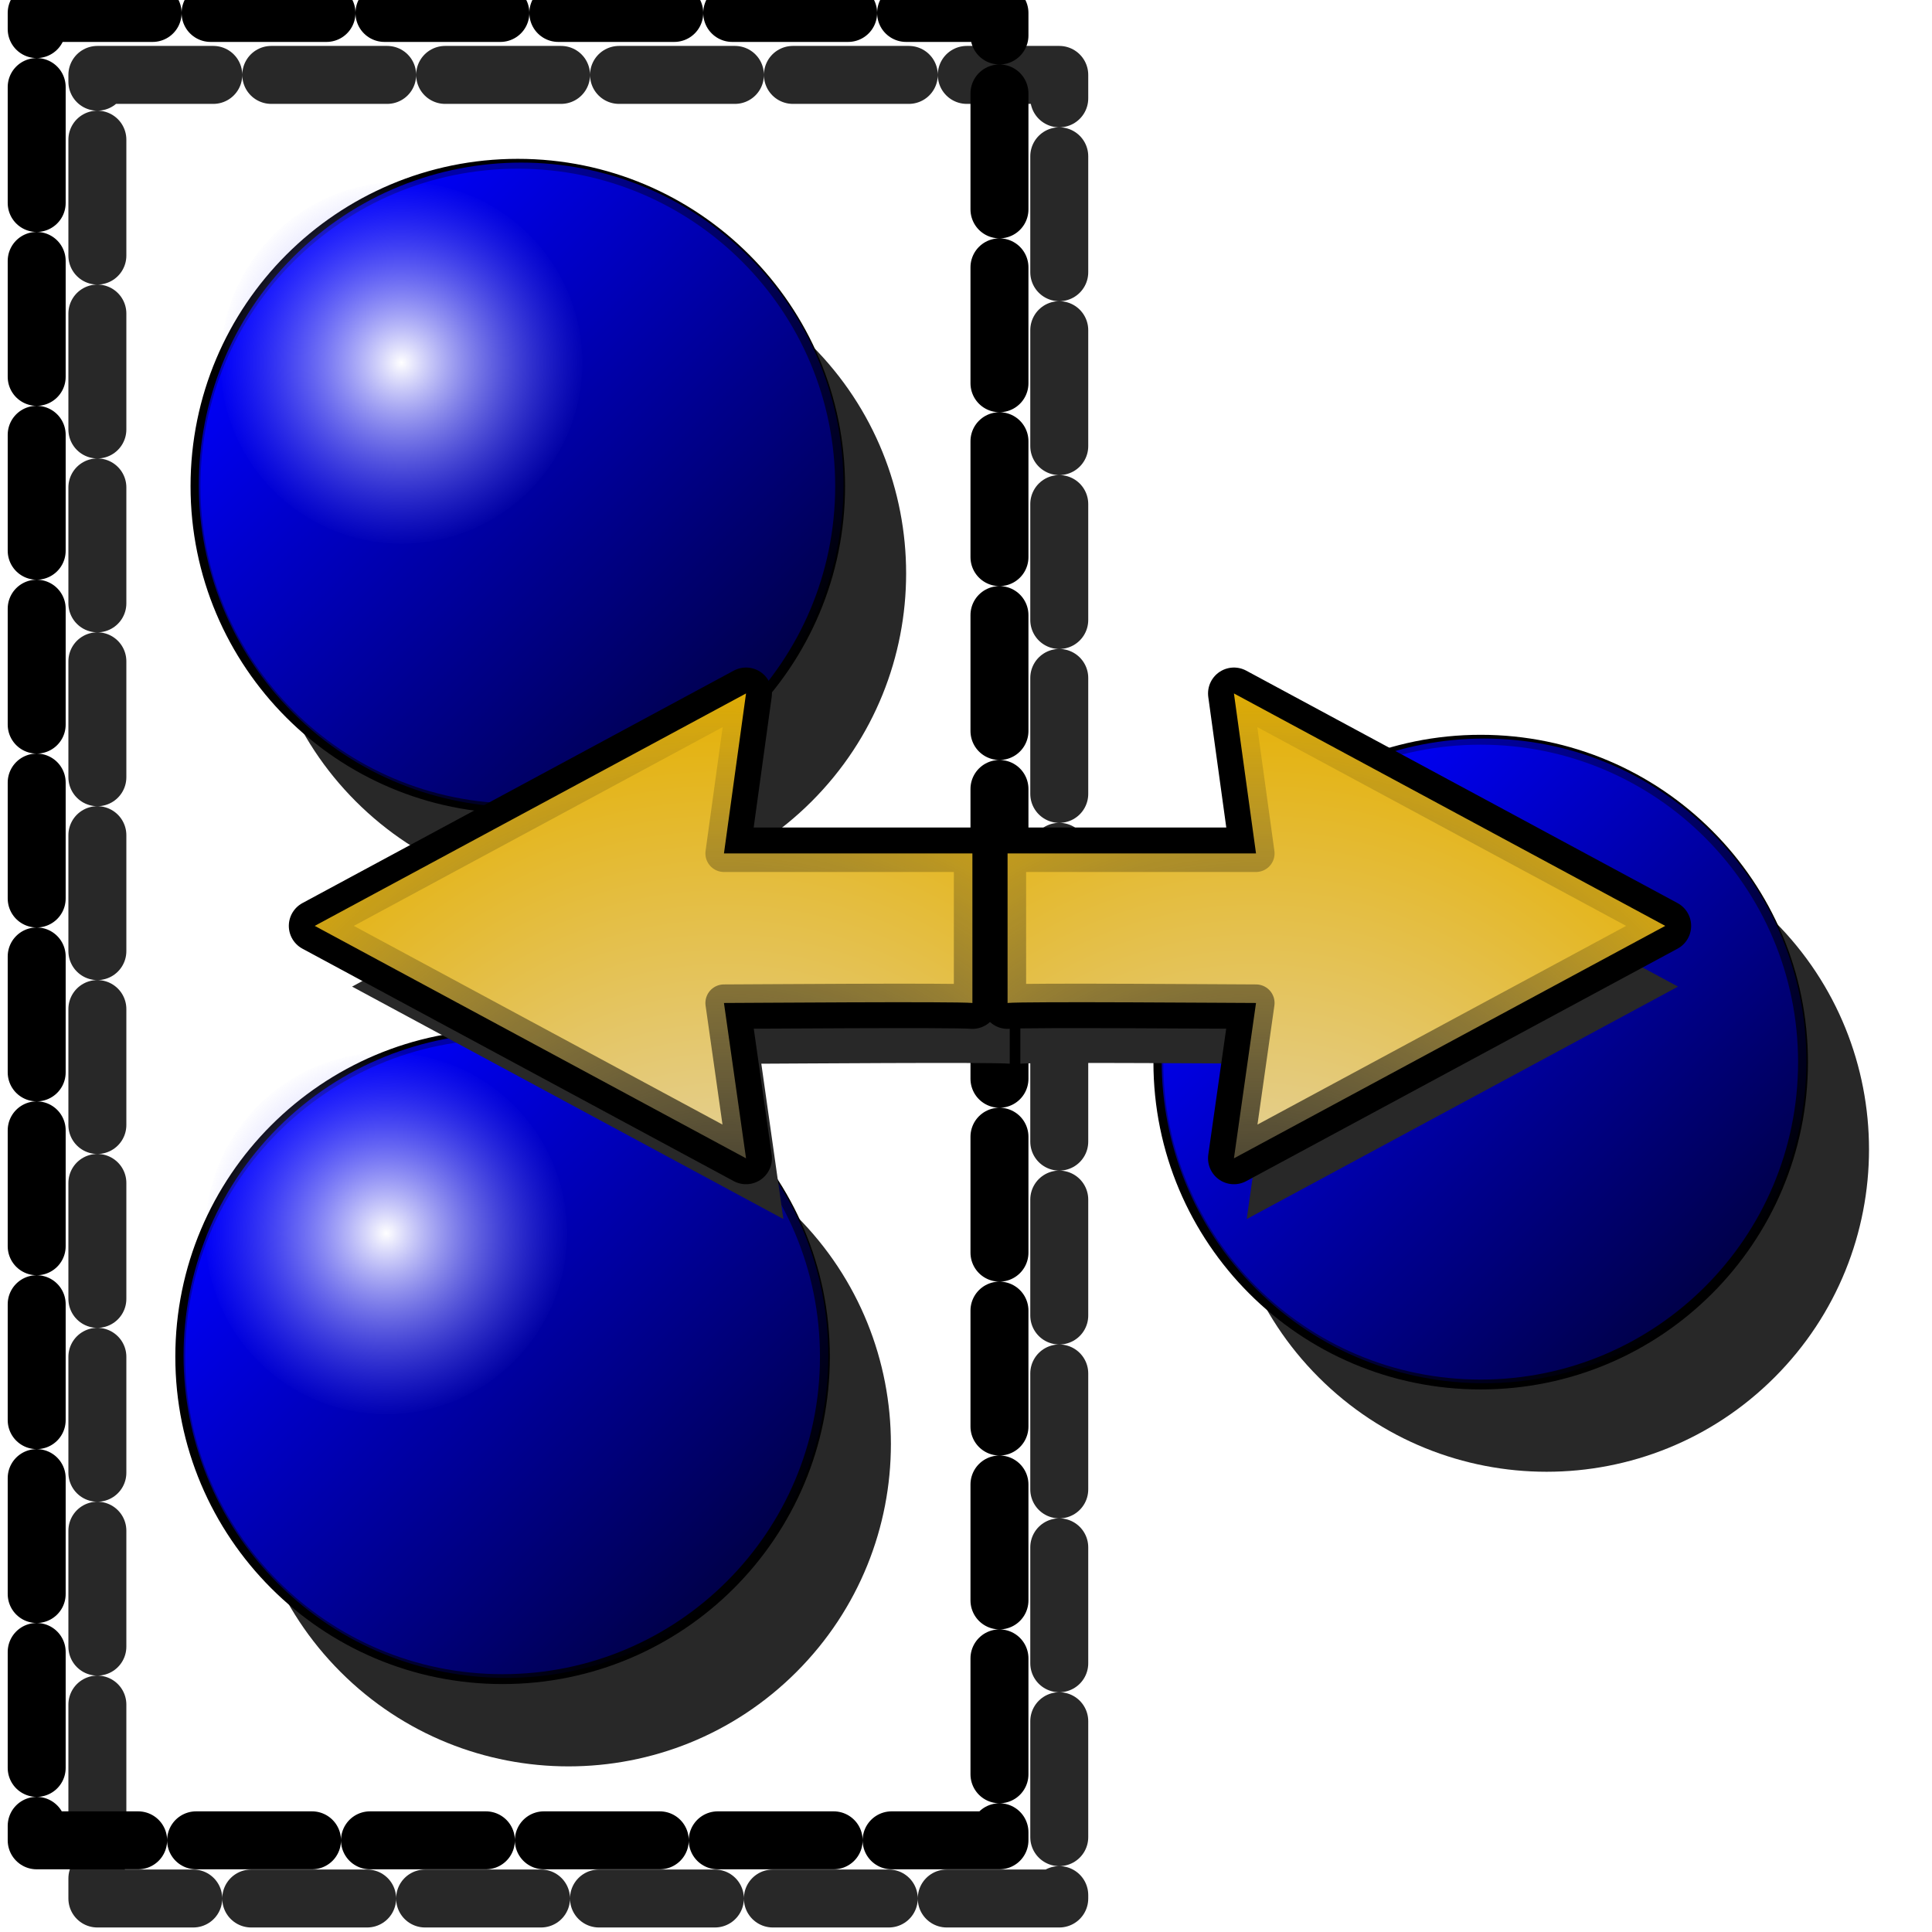
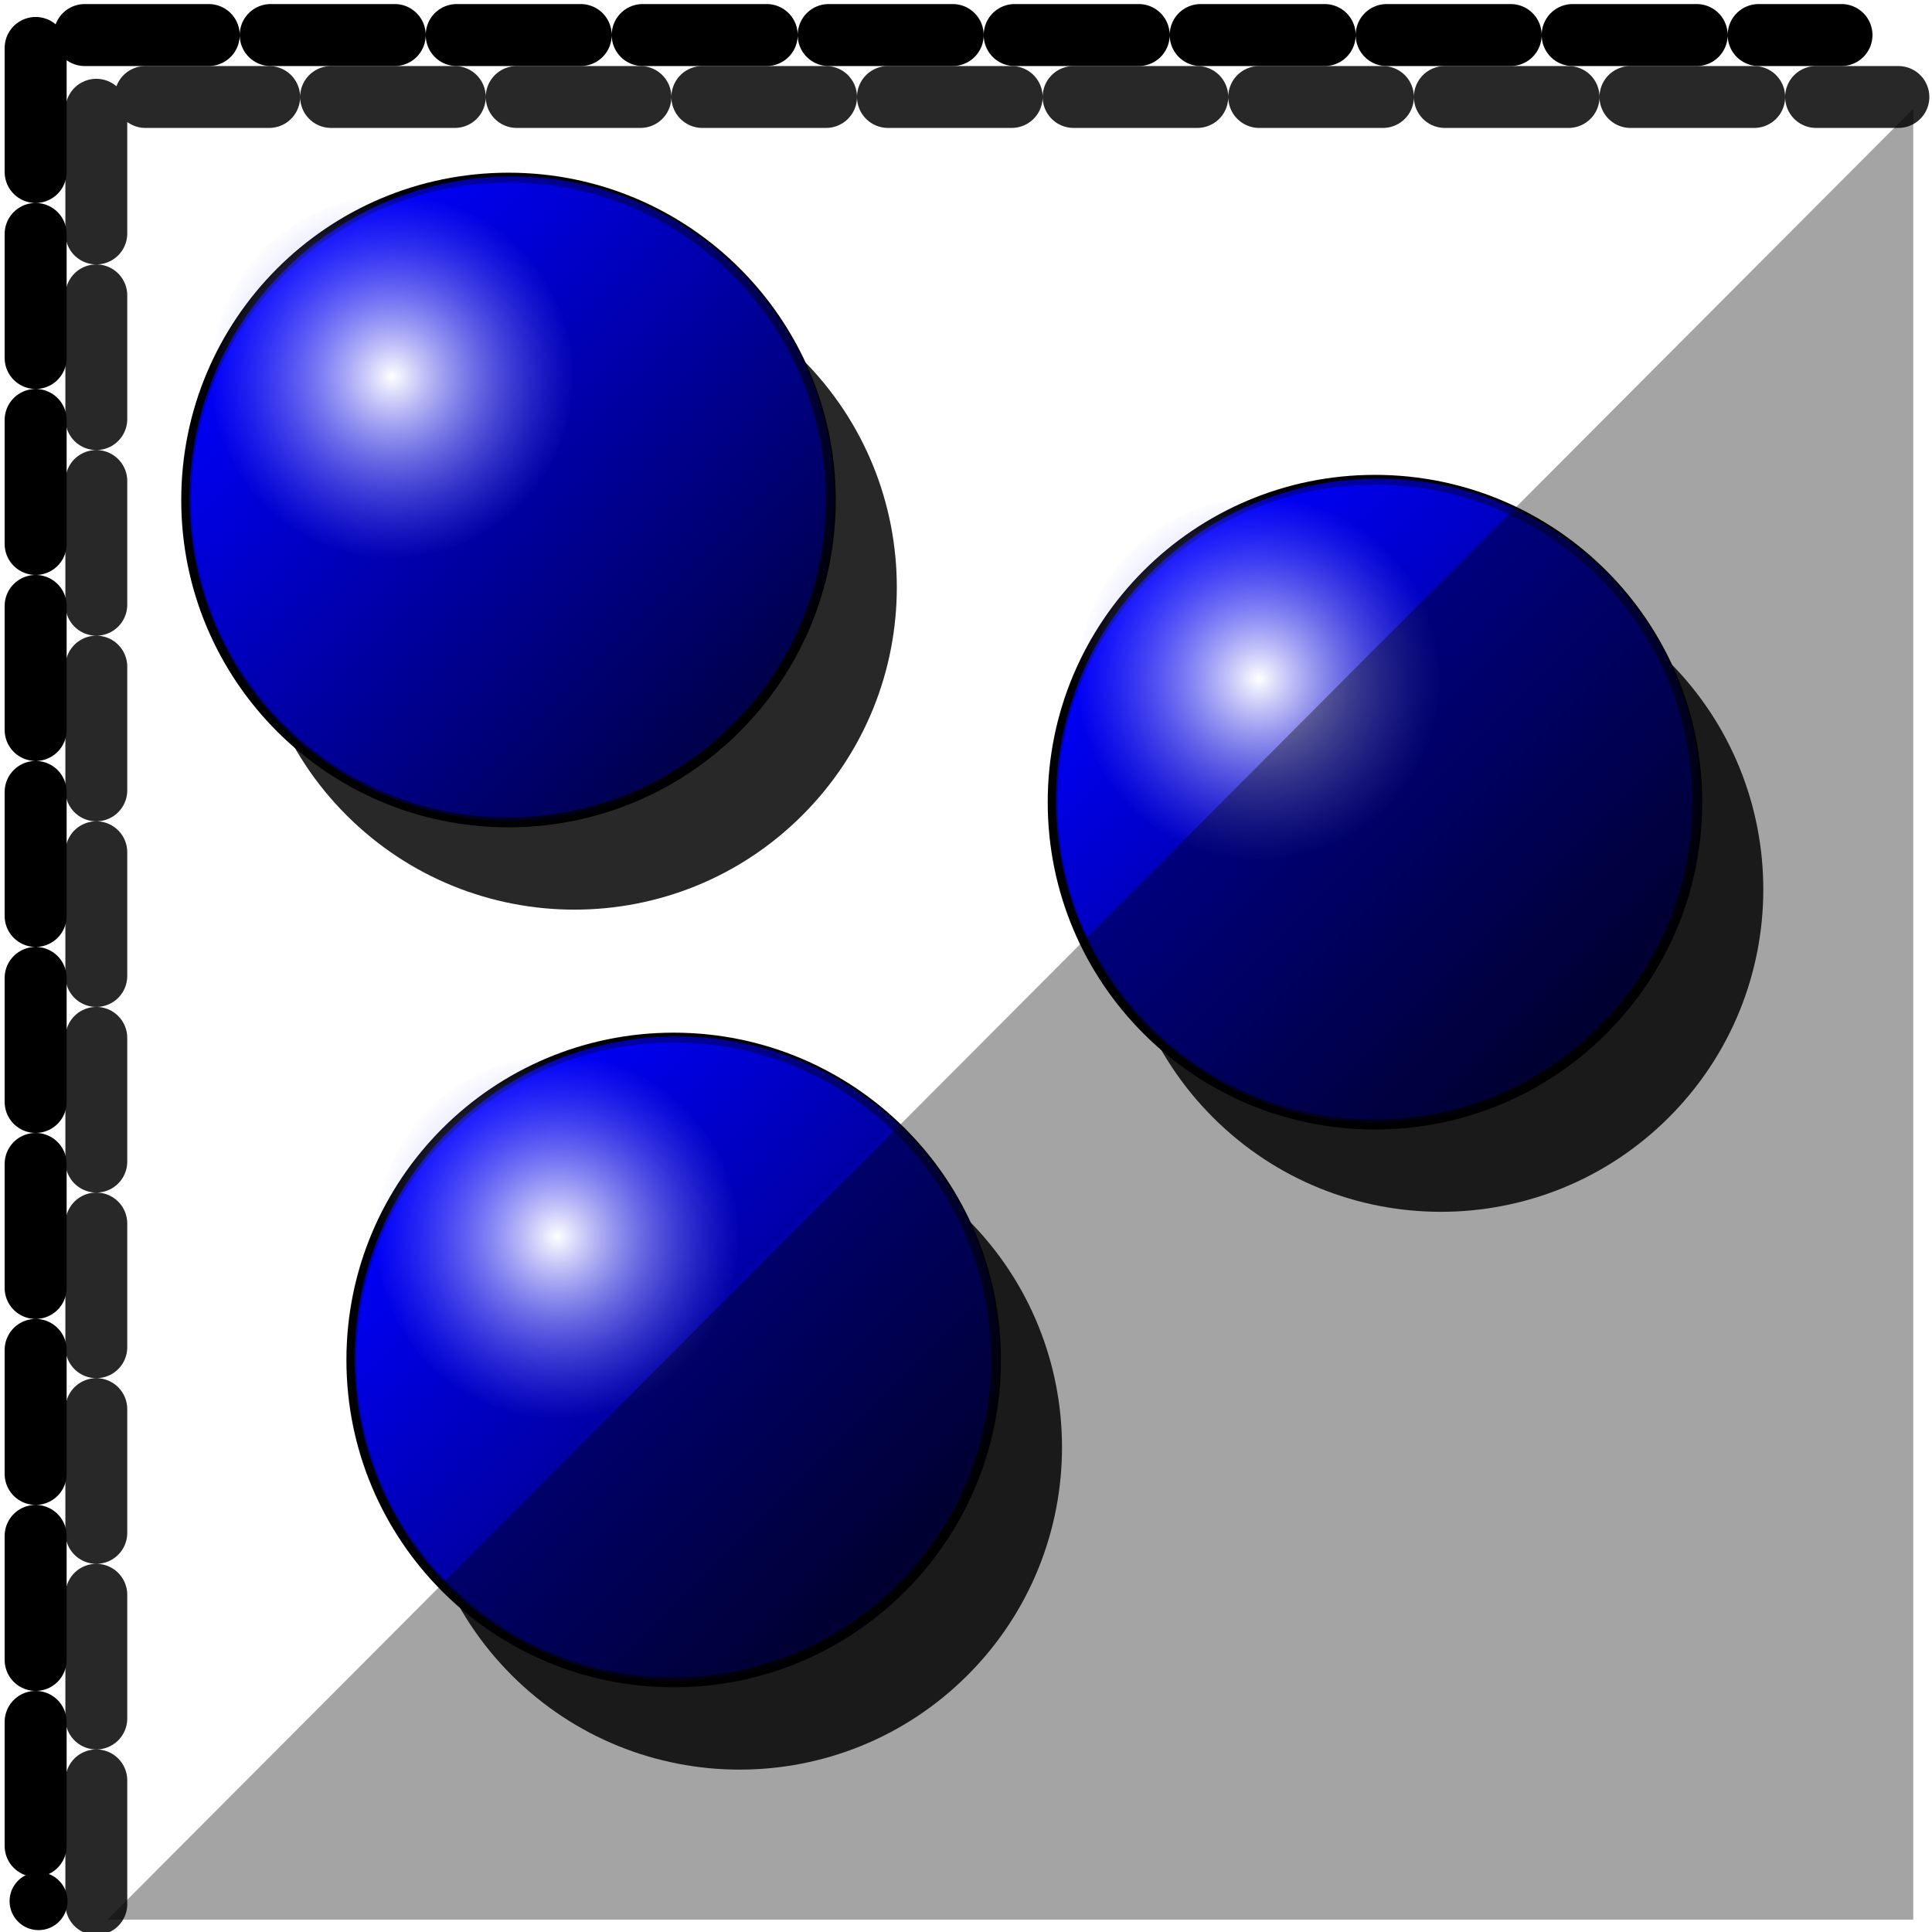
<svg xmlns="http://www.w3.org/2000/svg" xmlns:xlink="http://www.w3.org/1999/xlink" version="1.0" width="100" height="100" id="svg2">
  <defs id="defs4">
-     <linearGradient id="linearGradient3189">
-       <stop style="stop-color:#000000;stop-opacity:1;" offset="0" id="stop3191" />
-       <stop style="stop-color:#000000;stop-opacity:0;" offset="1" id="stop3193" />
+     <linearGradient id="linearGradient3173">
+       <stop style="stop-color:#000000;stop-opacity:1;" offset="0" id="stop3175" />
+       <stop style="stop-color:#000000;stop-opacity:0;" offset="1" id="stop3177" />
    </linearGradient>
-     <radialGradient xlink:href="#linearGradient3189" id="radialGradient4239" gradientUnits="userSpaceOnUse" gradientTransform="matrix(-1.709378,0,0,1.91594,141.7618,8.288233)" cx="50.059" cy="48.854" fx="50.059" fy="48.854" r="42.138" />
-     <linearGradient id="linearGradient3197">
-       <stop style="stop-color:#e4e1e1;stop-opacity:1;" offset="0" id="stop3199" />
-       <stop style="stop-color:#e4af00;stop-opacity:1;" offset="1" id="stop3201" />
-     </linearGradient>
-     <radialGradient xlink:href="#linearGradient3197" id="radialGradient4237" gradientUnits="userSpaceOnUse" gradientTransform="matrix(-1.709378,0,0,1.91594,141.7618,8.288233)" cx="50.059" cy="48.854" fx="50.059" fy="48.854" r="42.138" />
    <radialGradient xlink:href="#linearGradient3252" id="radialGradient3369" gradientUnits="userSpaceOnUse" gradientTransform="matrix(0.2740521,0,0,0.2740521,28.80419,13.98132)" cx="58.012" cy="63.346" fx="58.012" fy="63.346" r="33.113" />
    <linearGradient xlink:href="#linearGradient3384" id="linearGradient3367" gradientUnits="userSpaceOnUse" gradientTransform="matrix(0.3452564,0.3452564,-0.3452564,0.3452564,52.45859,-4.521652)" x1="25.398" y1="63.346" x2="90.625" y2="63.346" />
    <linearGradient id="linearGradient3384">
      <stop style="stop-color:#0000ff;stop-opacity:1;" offset="0" id="stop3386" />
      <stop style="stop-color:#000000;stop-opacity:1" offset="1" id="stop3388" />
    </linearGradient>
    <linearGradient id="linearGradient3252">
      <stop style="stop-color:#ffffff;stop-opacity:1" offset="0" id="stop3254" />
      <stop style="stop-color:#7f7fff;stop-opacity:0;" offset="1" id="stop3256" />
    </linearGradient>
-     <radialGradient xlink:href="#linearGradient3197" id="radialGradient3367" gradientUnits="userSpaceOnUse" gradientTransform="matrix(-1.709378,0,0,1.91594,141.7618,8.288233)" cx="50.059" cy="48.854" fx="50.059" fy="48.854" r="42.138" />
-     <radialGradient xlink:href="#linearGradient3189" id="radialGradient3370" gradientUnits="userSpaceOnUse" gradientTransform="matrix(-1.709378,0,0,1.91594,141.7618,8.288233)" cx="50.059" cy="48.854" fx="50.059" fy="48.854" r="42.138" />
-     <radialGradient xlink:href="#linearGradient3197" id="radialGradient3384" gradientUnits="userSpaceOnUse" gradientTransform="matrix(-1.709378,0,0,1.91594,141.7618,8.288233)" cx="50.059" cy="48.854" fx="50.059" fy="48.854" r="42.138" />
-     <radialGradient xlink:href="#linearGradient3189" id="radialGradient3386" gradientUnits="userSpaceOnUse" gradientTransform="matrix(-1.709378,0,0,1.91594,141.7618,8.288233)" cx="50.059" cy="48.854" fx="50.059" fy="48.854" r="42.138" />
-     <radialGradient xlink:href="#linearGradient3197" id="radialGradient3388" gradientUnits="userSpaceOnUse" gradientTransform="matrix(-1.709378,0,0,1.91594,141.7618,8.288233)" cx="50.059" cy="48.854" fx="50.059" fy="48.854" r="42.138" />
-     <radialGradient xlink:href="#linearGradient3189" id="radialGradient3390" gradientUnits="userSpaceOnUse" gradientTransform="matrix(-1.709378,0,0,1.91594,141.7618,8.288233)" cx="50.059" cy="48.854" fx="50.059" fy="48.854" r="42.138" />
-     <radialGradient xlink:href="#linearGradient3197" id="radialGradient3404" gradientUnits="userSpaceOnUse" gradientTransform="matrix(-1.709378,0,0,1.91594,141.7618,8.288233)" cx="50.059" cy="48.854" fx="50.059" fy="48.854" r="42.138" />
-     <radialGradient xlink:href="#linearGradient3189" id="radialGradient3406" gradientUnits="userSpaceOnUse" gradientTransform="matrix(-1.709378,0,0,1.91594,141.7618,8.288233)" cx="50.059" cy="48.854" fx="50.059" fy="48.854" r="42.138" />
-     <radialGradient xlink:href="#linearGradient3197" id="radialGradient3408" gradientUnits="userSpaceOnUse" gradientTransform="matrix(-1.709378,0,0,1.91594,141.7618,8.288233)" cx="50.059" cy="48.854" fx="50.059" fy="48.854" r="42.138" />
-     <radialGradient xlink:href="#linearGradient3189" id="radialGradient3410" gradientUnits="userSpaceOnUse" gradientTransform="matrix(-1.709378,0,0,1.91594,141.7618,8.288233)" cx="50.059" cy="48.854" fx="50.059" fy="48.854" r="42.138" />
+     <linearGradient xlink:href="#linearGradient3173" id="linearGradient3179" x1="1.593" y1="51.297" x2="98.208" y2="51.297" gradientUnits="userSpaceOnUse" gradientTransform="translate(-179.6407,-14.37126)" />
  </defs>
-   <g id="g3376" transform="matrix(1.521534,0,0,1.521534,-12.452,-10.72534)">
+   <g id="g3376" transform="matrix(1.521534,0,0,1.521534,-12.93351,-10.00849)">
    <path d="M 35.796,34.31 C 31.514,38.593 24.571,38.593 20.288,34.311 C 16.006,30.028 16.006,23.085 20.29,18.803 C 24.571,14.52 31.515,14.519 35.797,18.802 C 40.08,23.084 40.079,30.028 35.796,34.31 L 35.796,34.31 z " style="opacity:1;fill:#282828;fill-opacity:1;fill-rule:evenodd;stroke:none;stroke-width:1px;stroke-linecap:butt;stroke-linejoin:miter;stroke-opacity:1" id="path3390" />
    <g transform="matrix(0.688562,0,0,0.688562,-8.940652,-2.190459)" id="g3651">
      <path id="path3393" style="fill:#0000ff;fill-opacity:1;fill-rule:evenodd;stroke:#000000;stroke-width:0.488px;stroke-linecap:butt;stroke-linejoin:miter;stroke-opacity:1" d="M 66.376,37.437 C 66.377,46.233 59.247,53.364 50.452,53.364 C 41.656,53.364 34.526,46.233 34.528,37.437 C 34.526,28.641 41.656,21.51 50.452,21.51 C 59.247,21.51 66.377,28.641 66.376,37.437 L 66.376,37.437 z " />
      <path id="path3395" style="opacity:0.717;fill:url(#linearGradient3367);fill-opacity:1;fill-rule:evenodd;stroke:none;stroke-width:1px;stroke-linecap:butt;stroke-linejoin:miter;stroke-opacity:1" d="M 61.877,48.638 C 55.658,54.858 45.574,54.859 39.355,48.64 C 33.135,42.42 33.136,32.336 39.357,26.118 C 45.575,19.897 55.659,19.896 61.879,26.116 C 68.098,32.335 68.098,42.419 61.877,48.638 L 61.877,48.638 z " />
      <path id="path3397" style="fill:url(#radialGradient3369);fill-opacity:1;fill-rule:evenodd;stroke:none;stroke-width:1px;stroke-linecap:butt;stroke-linejoin:miter;stroke-opacity:1" d="M 53.64,31.341 C 53.641,36.278 49.639,40.281 44.702,40.281 C 39.766,40.281 35.764,36.278 35.765,31.341 C 35.764,26.405 39.766,22.402 44.702,22.402 C 49.639,22.402 53.641,26.405 53.64,31.341 L 53.64,31.341 z " />
    </g>
  </g>
-   <use x="0" y="0" xlink:href="#g3376" id="use3383" transform="translate(49.8385,29.81193)" width="100" height="100" />
-   <use x="0" y="0" xlink:href="#use3383" id="use3385" transform="translate(-50.62644,15.24945)" width="100" height="100" />
-   <rect style="opacity:1;fill:none;fill-opacity:1;fill-rule:evenodd;stroke:#282828;stroke-width:3;stroke-linecap:round;stroke-linejoin:round;stroke-miterlimit:4;stroke-dasharray:6,3;stroke-dashoffset:0;stroke-opacity:1" id="rect4726" width="49.787" height="94.389" x="5.04" y="3.877" />
-   <rect style="opacity:1;fill:none;fill-opacity:1;fill-rule:evenodd;stroke:#000000;stroke-width:3;stroke-linecap:round;stroke-linejoin:round;stroke-miterlimit:4;stroke-dasharray:6,3;stroke-dashoffset:0;stroke-opacity:1" id="rect4688" width="49.833" height="94.585" x="1.899" y="0.67" />
-   <g id="g3392" transform="translate(154.6884,75.08599)">
-     <g transform="translate(-166.5441,7.339232)" id="g3378">
-       <path style="fill:#282828;fill-opacity:1;fill-rule:evenodd;stroke:none;stroke-width:4.037;stroke-linecap:round;stroke-linejoin:round;stroke-miterlimit:4;stroke-dashoffset:0;stroke-opacity:1" d="M 51.261,-35.109 L 52.403,-43.39 L 30.079,-31.359 L 52.403,-19.328 L 51.261,-27.368 C 52.143,-27.368 63.261,-27.456 64.12,-27.368 L 64.12,-35.109 L 51.261,-35.109 z " id="path4225" />
-       <g id="g4217" transform="matrix(0.4756748,0,0,0.4756748,22.59836,-57.55591)">
-         <path id="path3242" d="M 56.192,40.582 L 58.594,23.174 L 11.662,48.466 L 58.594,73.759 L 56.192,56.855 C 58.046,56.855 81.42,56.671 83.226,56.855 L 83.226,40.582 L 56.192,40.582 z " style="fill:none;fill-opacity:1;fill-rule:evenodd;stroke:#000000;stroke-width:5.637;stroke-linecap:round;stroke-linejoin:round;stroke-miterlimit:4;stroke-dasharray:none;stroke-dashoffset:0;stroke-opacity:1" />
-         <path id="path3176" d="M 56.192,40.582 L 58.594,23.174 L 11.662,48.466 L 58.594,73.759 L 56.192,56.855 C 58.046,56.855 81.42,56.671 83.226,56.855 L 83.226,40.582 L 56.192,40.582 z " style="fill:url(#radialGradient3404);fill-opacity:1;fill-rule:evenodd;stroke:url(#radialGradient3406);stroke-width:4.037;stroke-linecap:round;stroke-linejoin:round;stroke-miterlimit:4;stroke-dashoffset:0;stroke-opacity:1" />
-       </g>
-     </g>
-     <g transform="translate(0,-0.3651949)" id="g3372">
-       <path style="fill:#282828;fill-opacity:1;fill-rule:evenodd;stroke:none;stroke-width:4.037;stroke-linecap:round;stroke-linejoin:round;stroke-miterlimit:4;stroke-dashoffset:0;stroke-opacity:1" d="M -89.016,-27.404 L -90.159,-35.685 L -67.834,-23.654 L -90.159,-11.623 L -89.016,-19.664 C -89.898,-19.664 -101.017,-19.751 -101.875,-19.664 L -101.875,-27.404 L -89.016,-27.404 z " id="path3359" />
-       <g id="g3361" transform="matrix(-0.4756748,0,0,0.4756748,-62.94835,-49.85148)">
-         <path id="path3363" d="M 56.192,40.582 L 58.594,23.174 L 11.662,48.466 L 58.594,73.759 L 56.192,56.855 C 58.046,56.855 81.42,56.671 83.226,56.855 L 83.226,40.582 L 56.192,40.582 z " style="fill:none;fill-opacity:1;fill-rule:evenodd;stroke:#000000;stroke-width:5.637;stroke-linecap:round;stroke-linejoin:round;stroke-miterlimit:4;stroke-dasharray:none;stroke-dashoffset:0;stroke-opacity:1" />
-         <path id="path3365" d="M 56.192,40.582 L 58.594,23.174 L 11.662,48.466 L 58.594,73.759 L 56.192,56.855 C 58.046,56.855 81.42,56.671 83.226,56.855 L 83.226,40.582 L 56.192,40.582 z " style="fill:url(#radialGradient3408);fill-opacity:1;fill-rule:evenodd;stroke:url(#radialGradient3410);stroke-width:4.037;stroke-linecap:round;stroke-linejoin:round;stroke-miterlimit:4;stroke-dashoffset:0;stroke-opacity:1" />
-       </g>
-     </g>
-   </g>
+   <use x="0" y="0" xlink:href="#g3376" id="use3383" transform="translate(44.84848,15.64027)" width="100" height="100" />
+   <use x="0" y="0" xlink:href="#use3383" id="use3385" transform="translate(-36.2988,28.87184)" width="100" height="100" />
+   <path style="fill:none;fill-opacity:1;fill-rule:evenodd;stroke:#282828;stroke-width:3.203;stroke-linecap:round;stroke-linejoin:round;stroke-miterlimit:4;stroke-dasharray:6.405, 3.203;stroke-dashoffset:0;stroke-opacity:1" d="M 4.985,98.557 L 4.985,5.02 L 98.261,5.02" id="rect4726" />
+   <path style="fill:none;fill-opacity:1;fill-rule:evenodd;stroke:#000000;stroke-width:3.209;stroke-linecap:round;stroke-linejoin:round;stroke-miterlimit:4;stroke-dasharray:6.418, 3.209;stroke-dashoffset:0;stroke-opacity:1" d="M 1.845,95.544 L 1.845,1.814 L 95.314,1.814" id="rect4688" />
+   <path id="path2399" style="fill:#000000;stroke:none" d="M 3.496,98.403 A 1.5,1.5 0 1 1 0.496,98.403 A 1.5,1.5 0 1 1 3.496,98.403 z" />
+   <path style="opacity:1;fill:#000000;fill-opacity:0.357;fill-rule:evenodd;stroke:none;stroke-width:3.209;stroke-linecap:round;stroke-linejoin:round;stroke-miterlimit:4;stroke-dasharray:6.418, 3.209;stroke-dashoffset:0;stroke-opacity:1" d="M 5.561,99.36 L 99.03,5.63 L 99.03,99.36 L 5.561,99.36 z" id="path3181" />
</svg>
